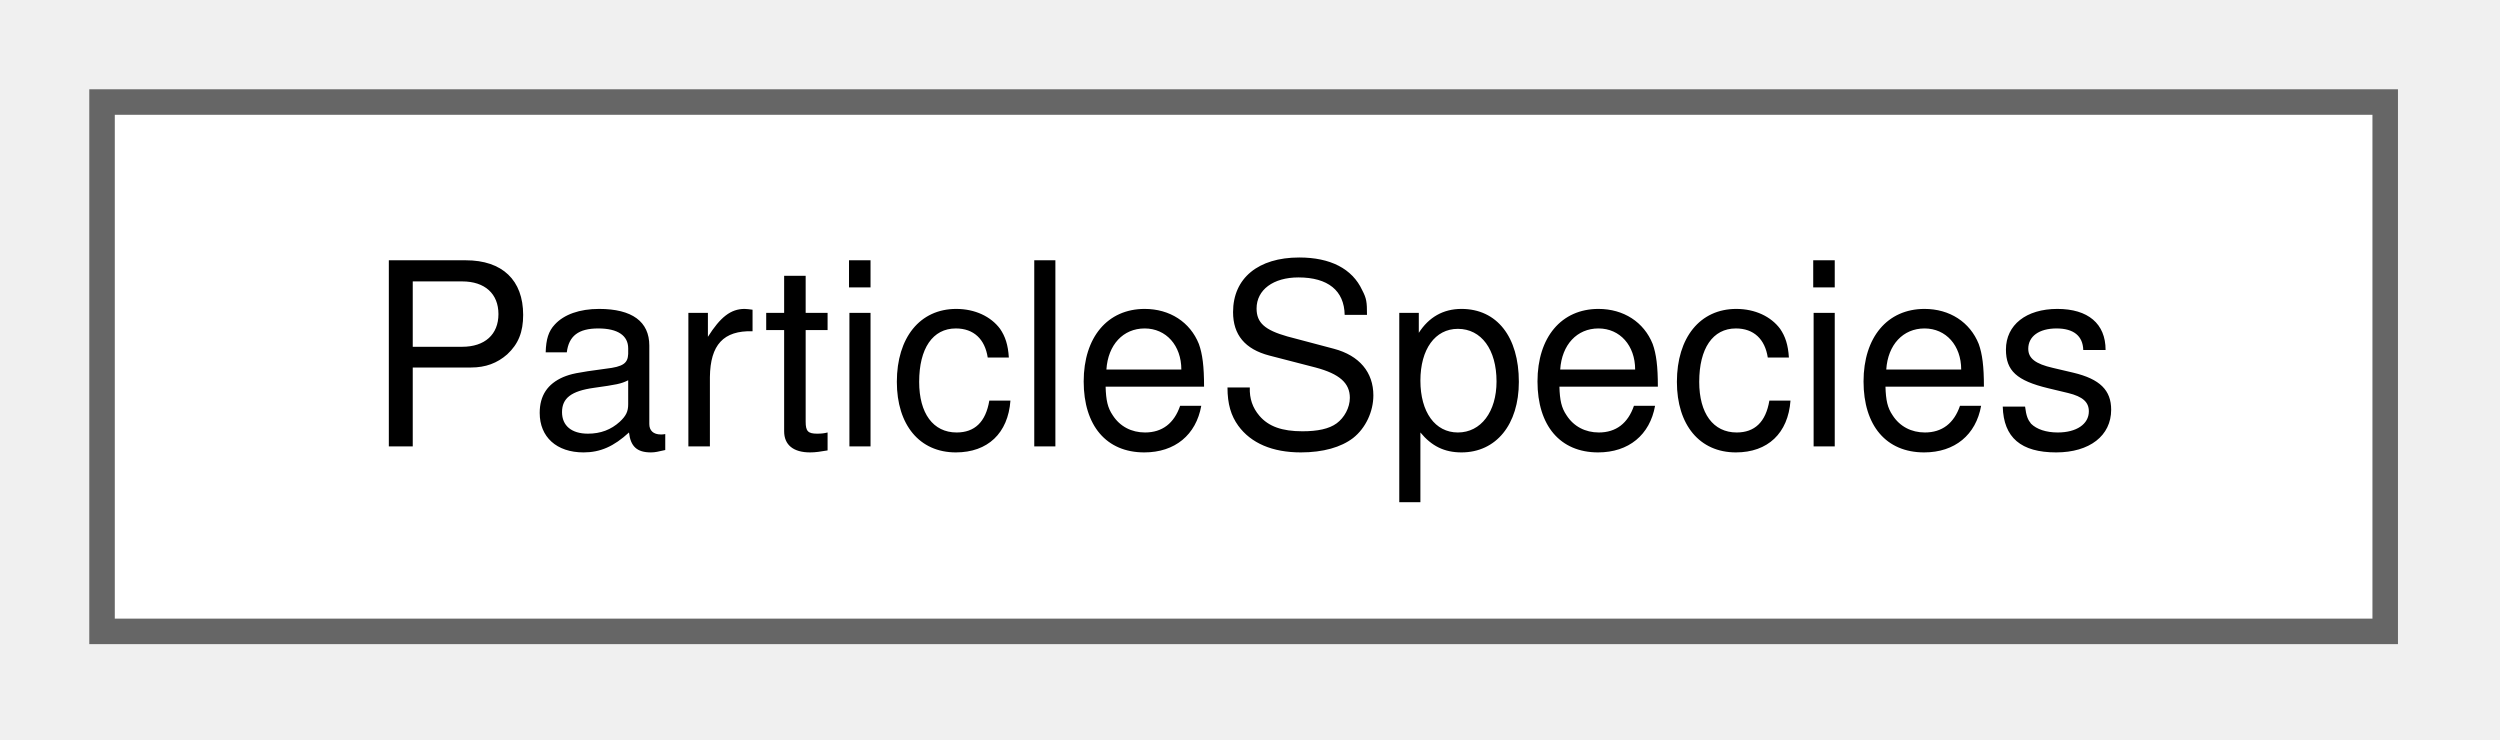
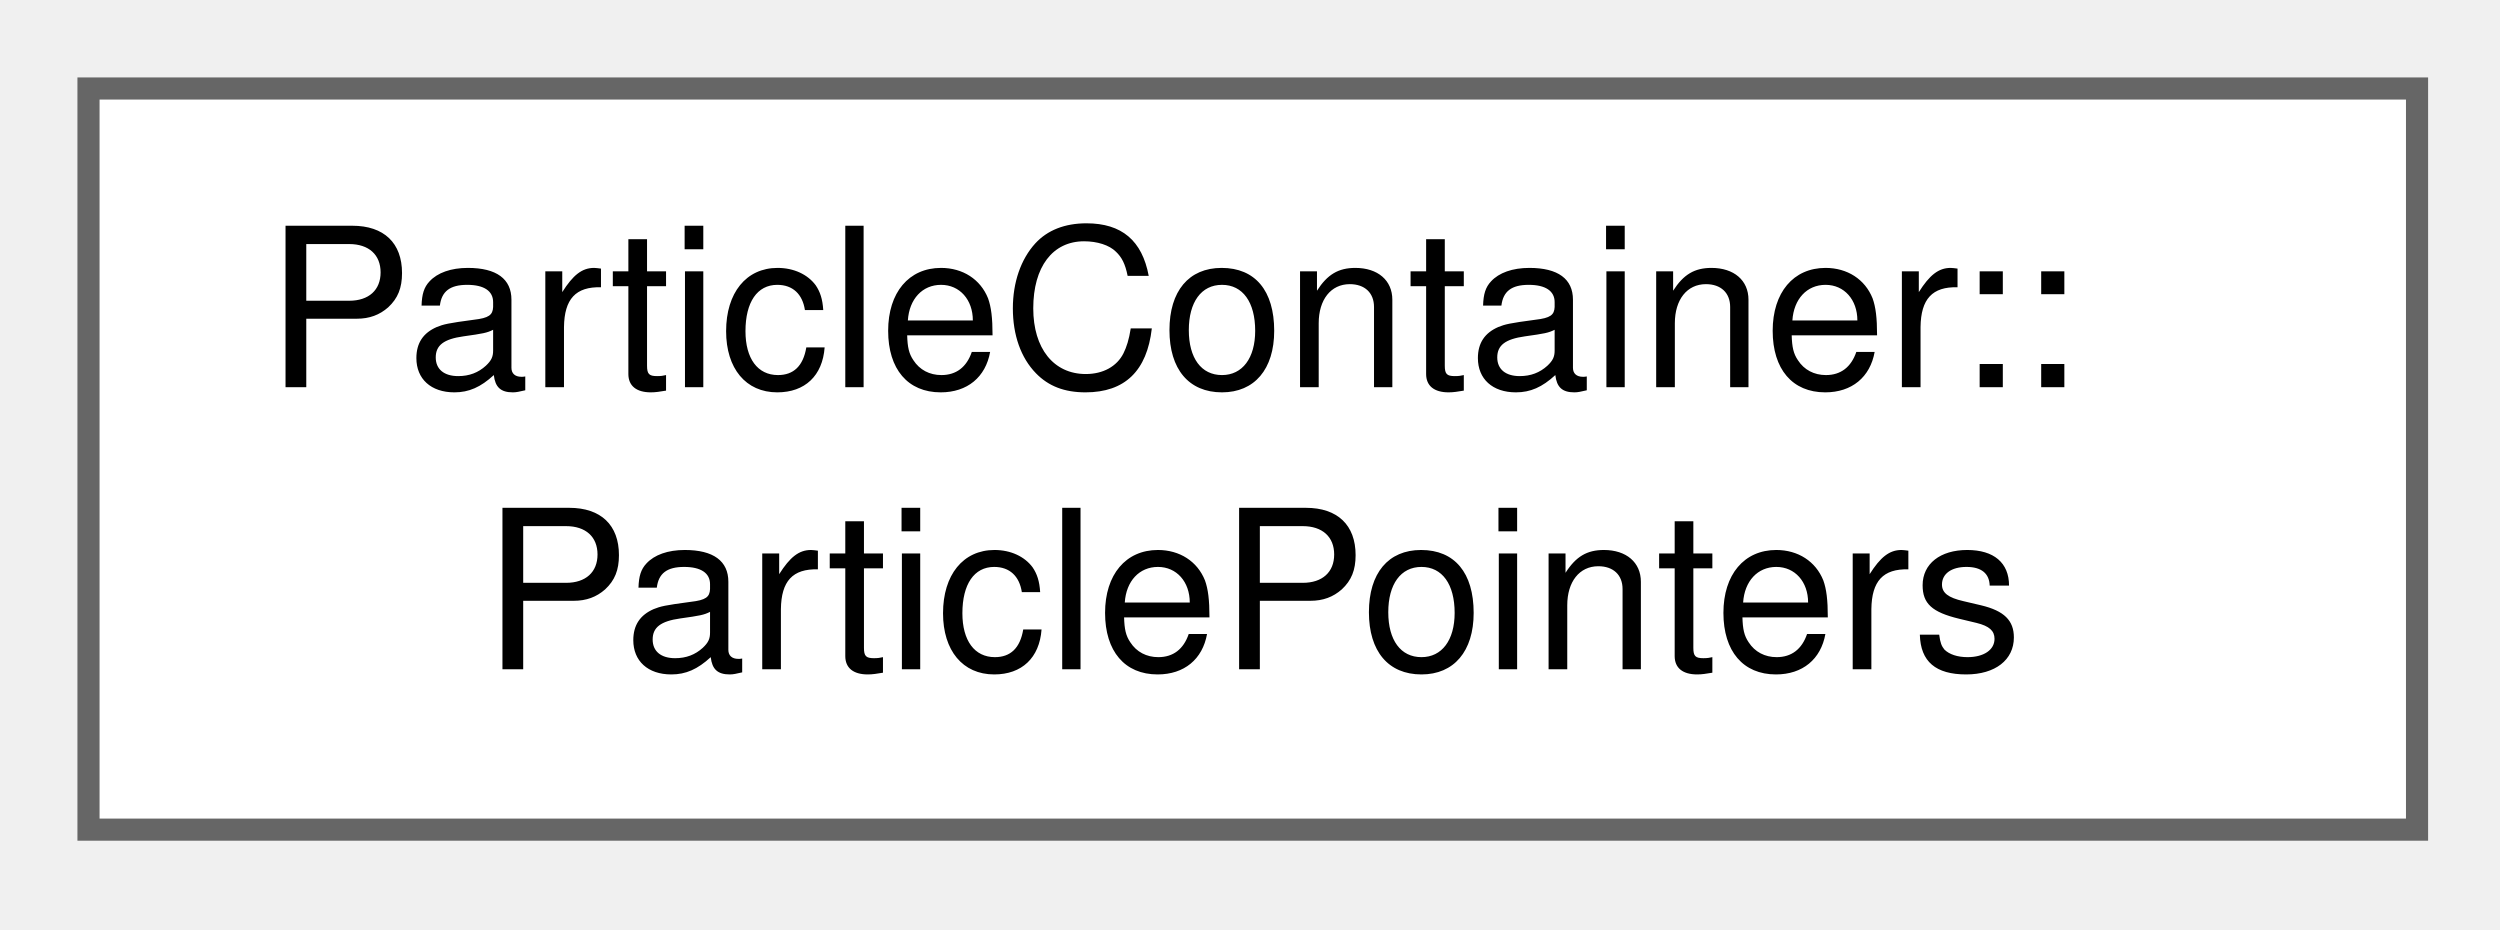
- <svg xmlns="http://www.w3.org/2000/svg" xmlns:xlink="http://www.w3.org/1999/xlink" width="98pt" height="29pt" viewBox="0.00 0.00 98.00 29.00">
-   <g id="graph0" class="graph" transform="scale(1 1) rotate(0) translate(4 24.75)">
+ <svg xmlns="http://www.w3.org/2000/svg" xmlns:xlink="http://www.w3.org/1999/xlink" width="113pt" height="42pt" viewBox="0.00 0.00 113.00 42.00">
+   <g id="graph0" class="graph" transform="scale(1 1) rotate(0) translate(4 37.5)">
    <g id="Node000000" class="node">
      <g id="a_Node000000">
-         <a xlink:href="structParticleSpecies.html" target="_top" xlink:title="Описание одного сорта макрочастиц (электроны, ионы, позитроны, пучок и т.">
-           <polygon fill="white" stroke="#666666" points="89.5,-20.75 0,-20.75 0,0 89.5,0 89.5,-20.75" />
-           <text xml:space="preserve" text-anchor="middle" x="44.75" y="-7.25" font-family="Helvetica,sans-Serif" font-size="10.00">ParticleSpecies</text>
+         <a xlink:href="structParticleContainer_1_1ParticlePointers.html" target="_top" xlink:title="Набор изменяемых __restrict-указателей для горячих циклов (Pusher, рассеяние).">
+           <polygon fill="white" stroke="#666666" points="105.25,-33.5 0,-33.5 0,0 105.25,0 105.25,-33.5" />
+           <text xml:space="preserve" text-anchor="start" x="8" y="-20" font-family="Helvetica,sans-Serif" font-size="10.00">ParticleContainer::</text>
+           <text xml:space="preserve" text-anchor="middle" x="52.62" y="-7.25" font-family="Helvetica,sans-Serif" font-size="10.00">ParticlePointers</text>
        </a>
      </g>
    </g>
  </g>
</svg>
